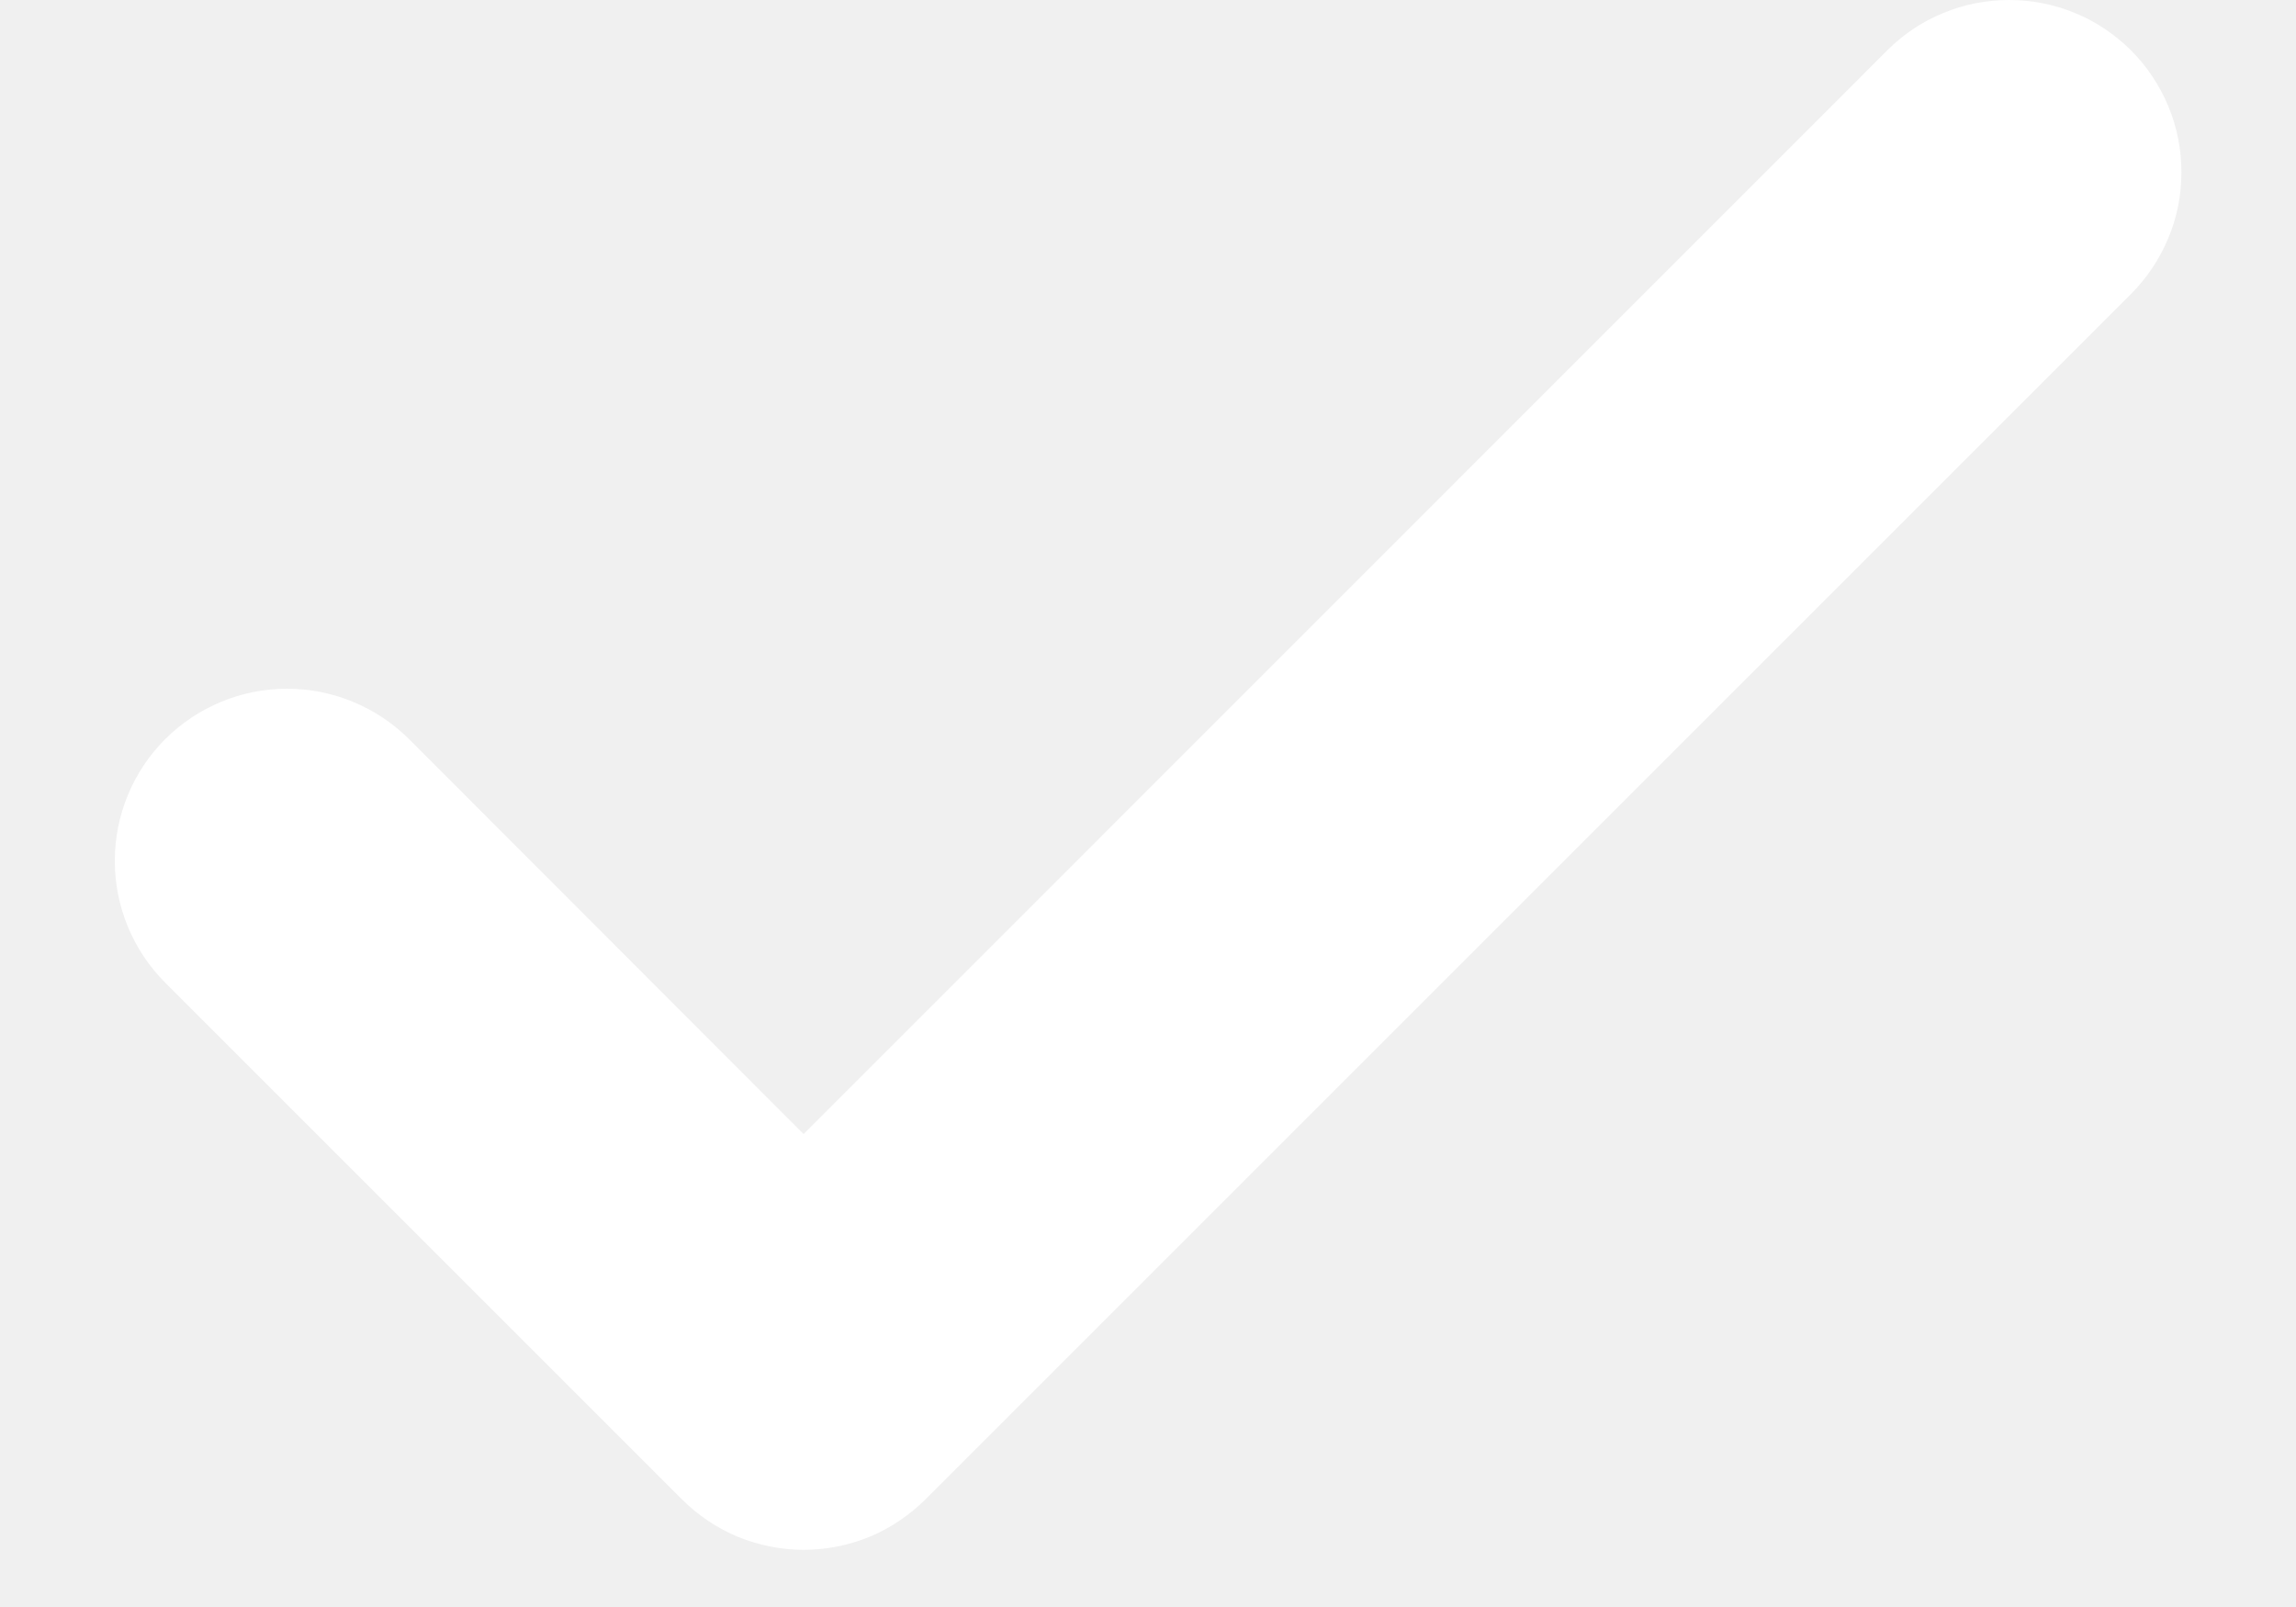
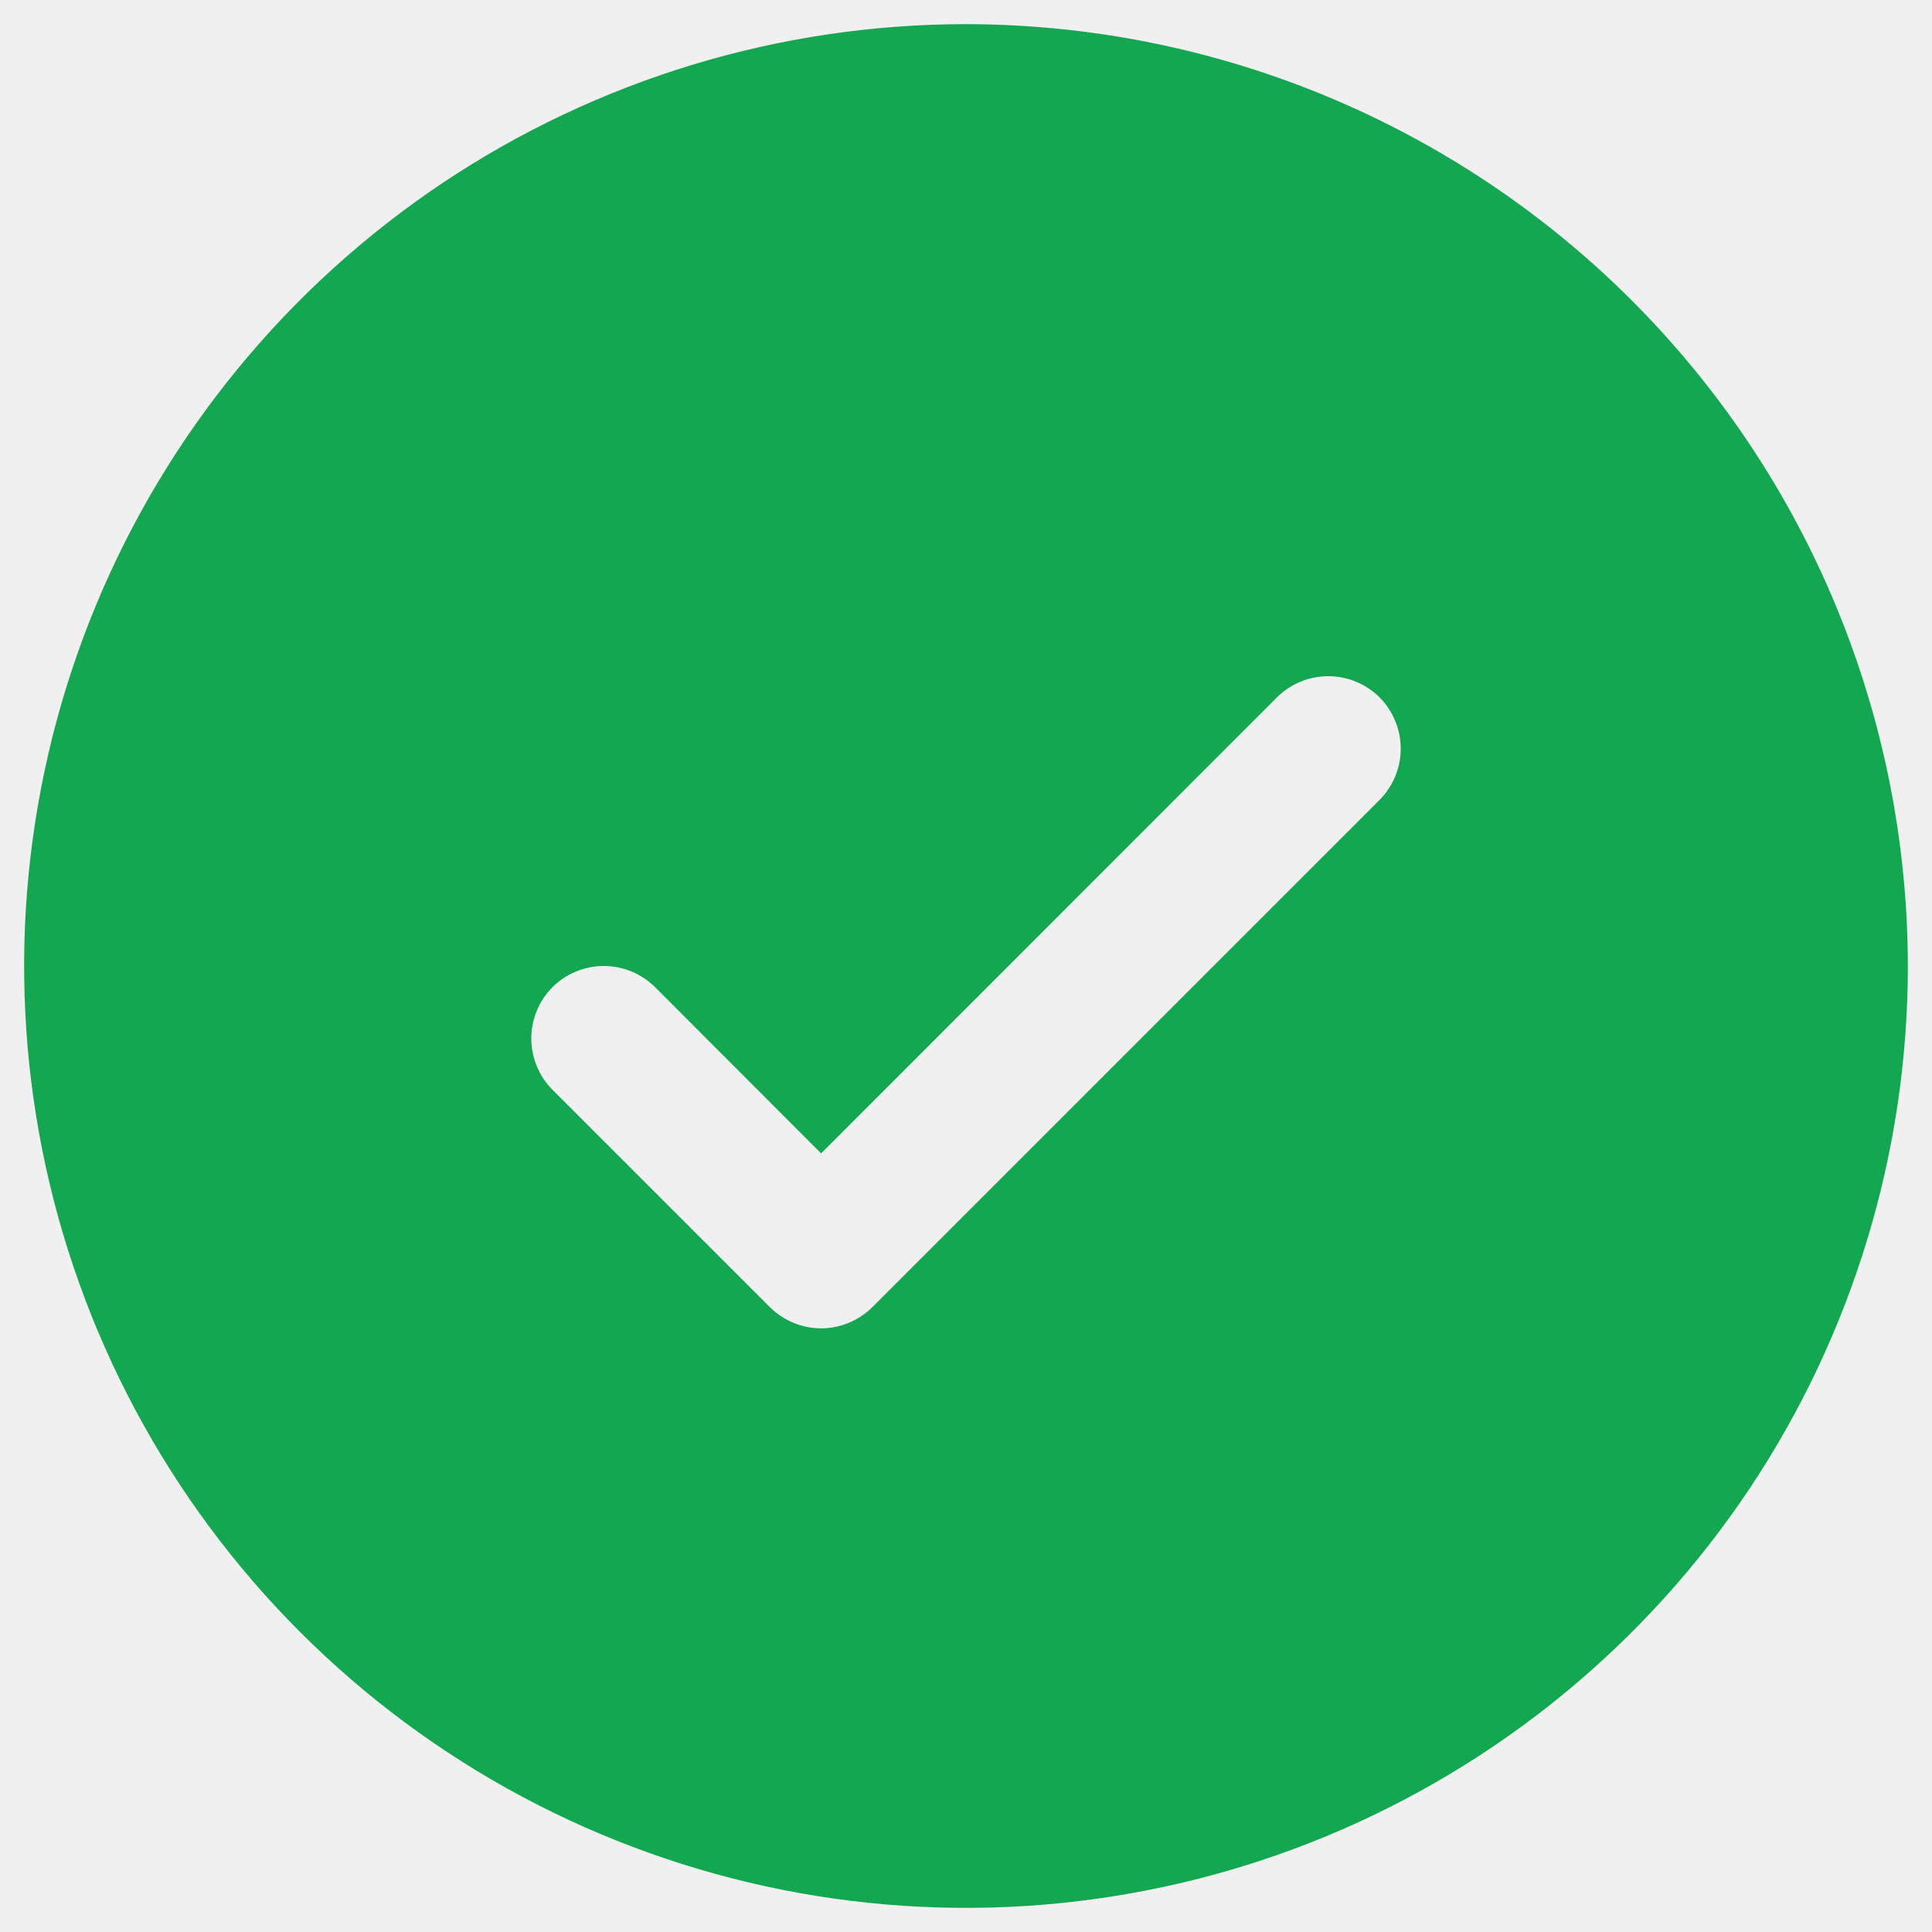
- <svg xmlns="http://www.w3.org/2000/svg" width="10" height="7" viewBox="0 0 10 7" fill="none">
-   <path d="M9.281 0.219C9.351 0.289 9.406 0.372 9.444 0.463C9.482 0.554 9.501 0.652 9.501 0.75C9.501 0.849 9.482 0.946 9.444 1.037C9.406 1.128 9.351 1.211 9.281 1.281L4.031 6.531C3.961 6.6 3.879 6.656 3.788 6.694C3.697 6.731 3.599 6.751 3.5 6.751C3.402 6.751 3.304 6.731 3.213 6.694C3.122 6.656 3.039 6.6 2.97 6.531L0.72 4.281C0.579 4.14 0.5 3.949 0.5 3.75C0.5 3.551 0.579 3.36 0.72 3.219C0.861 3.079 1.051 3 1.25 3C1.449 3 1.64 3.079 1.781 3.219L3.5 4.94L8.22 0.219C8.289 0.15 8.372 0.094 8.463 0.057C8.554 0.019 8.652 -0 8.75 -0C8.849 -0 8.947 0.019 9.038 0.057C9.129 0.094 9.211 0.15 9.281 0.219Z" fill="white" />
+ <svg xmlns="http://www.w3.org/2000/svg" width="20" height="20" viewBox="0 0 20 20" fill="none">
+   <path d="M10 0.25C8.072 0.25 6.187 0.822 4.583 1.893C2.98 2.965 1.73 4.487 0.992 6.269C0.254 8.05 0.061 10.011 0.437 11.902C0.814 13.793 1.742 15.531 3.106 16.894C4.469 18.258 6.207 19.186 8.098 19.563C9.989 19.939 11.95 19.746 13.731 19.008C15.513 18.27 17.035 17.02 18.107 15.417C19.178 13.813 19.75 11.928 19.75 10C19.747 7.415 18.719 4.937 16.891 3.109C15.063 1.281 12.585 0.253 10 0.25ZM14.281 8.281L9.031 13.531C8.961 13.6 8.878 13.656 8.787 13.693C8.696 13.731 8.599 13.751 8.5 13.751C8.401 13.751 8.304 13.731 8.213 13.693C8.122 13.656 8.039 13.6 7.969 13.531L5.719 11.281C5.579 11.14 5.5 10.949 5.5 10.75C5.5 10.551 5.579 10.36 5.719 10.219C5.86 10.079 6.051 10 6.25 10C6.449 10 6.64 10.079 6.781 10.219L8.5 11.94L13.219 7.219C13.289 7.15 13.372 7.094 13.463 7.057C13.554 7.019 13.652 7 13.75 7C13.849 7 13.946 7.019 14.037 7.057C14.128 7.094 14.211 7.15 14.281 7.219C14.35 7.289 14.406 7.372 14.443 7.463C14.481 7.554 14.5 7.651 14.5 7.75C14.5 7.849 14.481 7.946 14.443 8.037C14.406 8.128 14.35 8.211 14.281 8.281Z" fill="#14A751" />
</svg>
